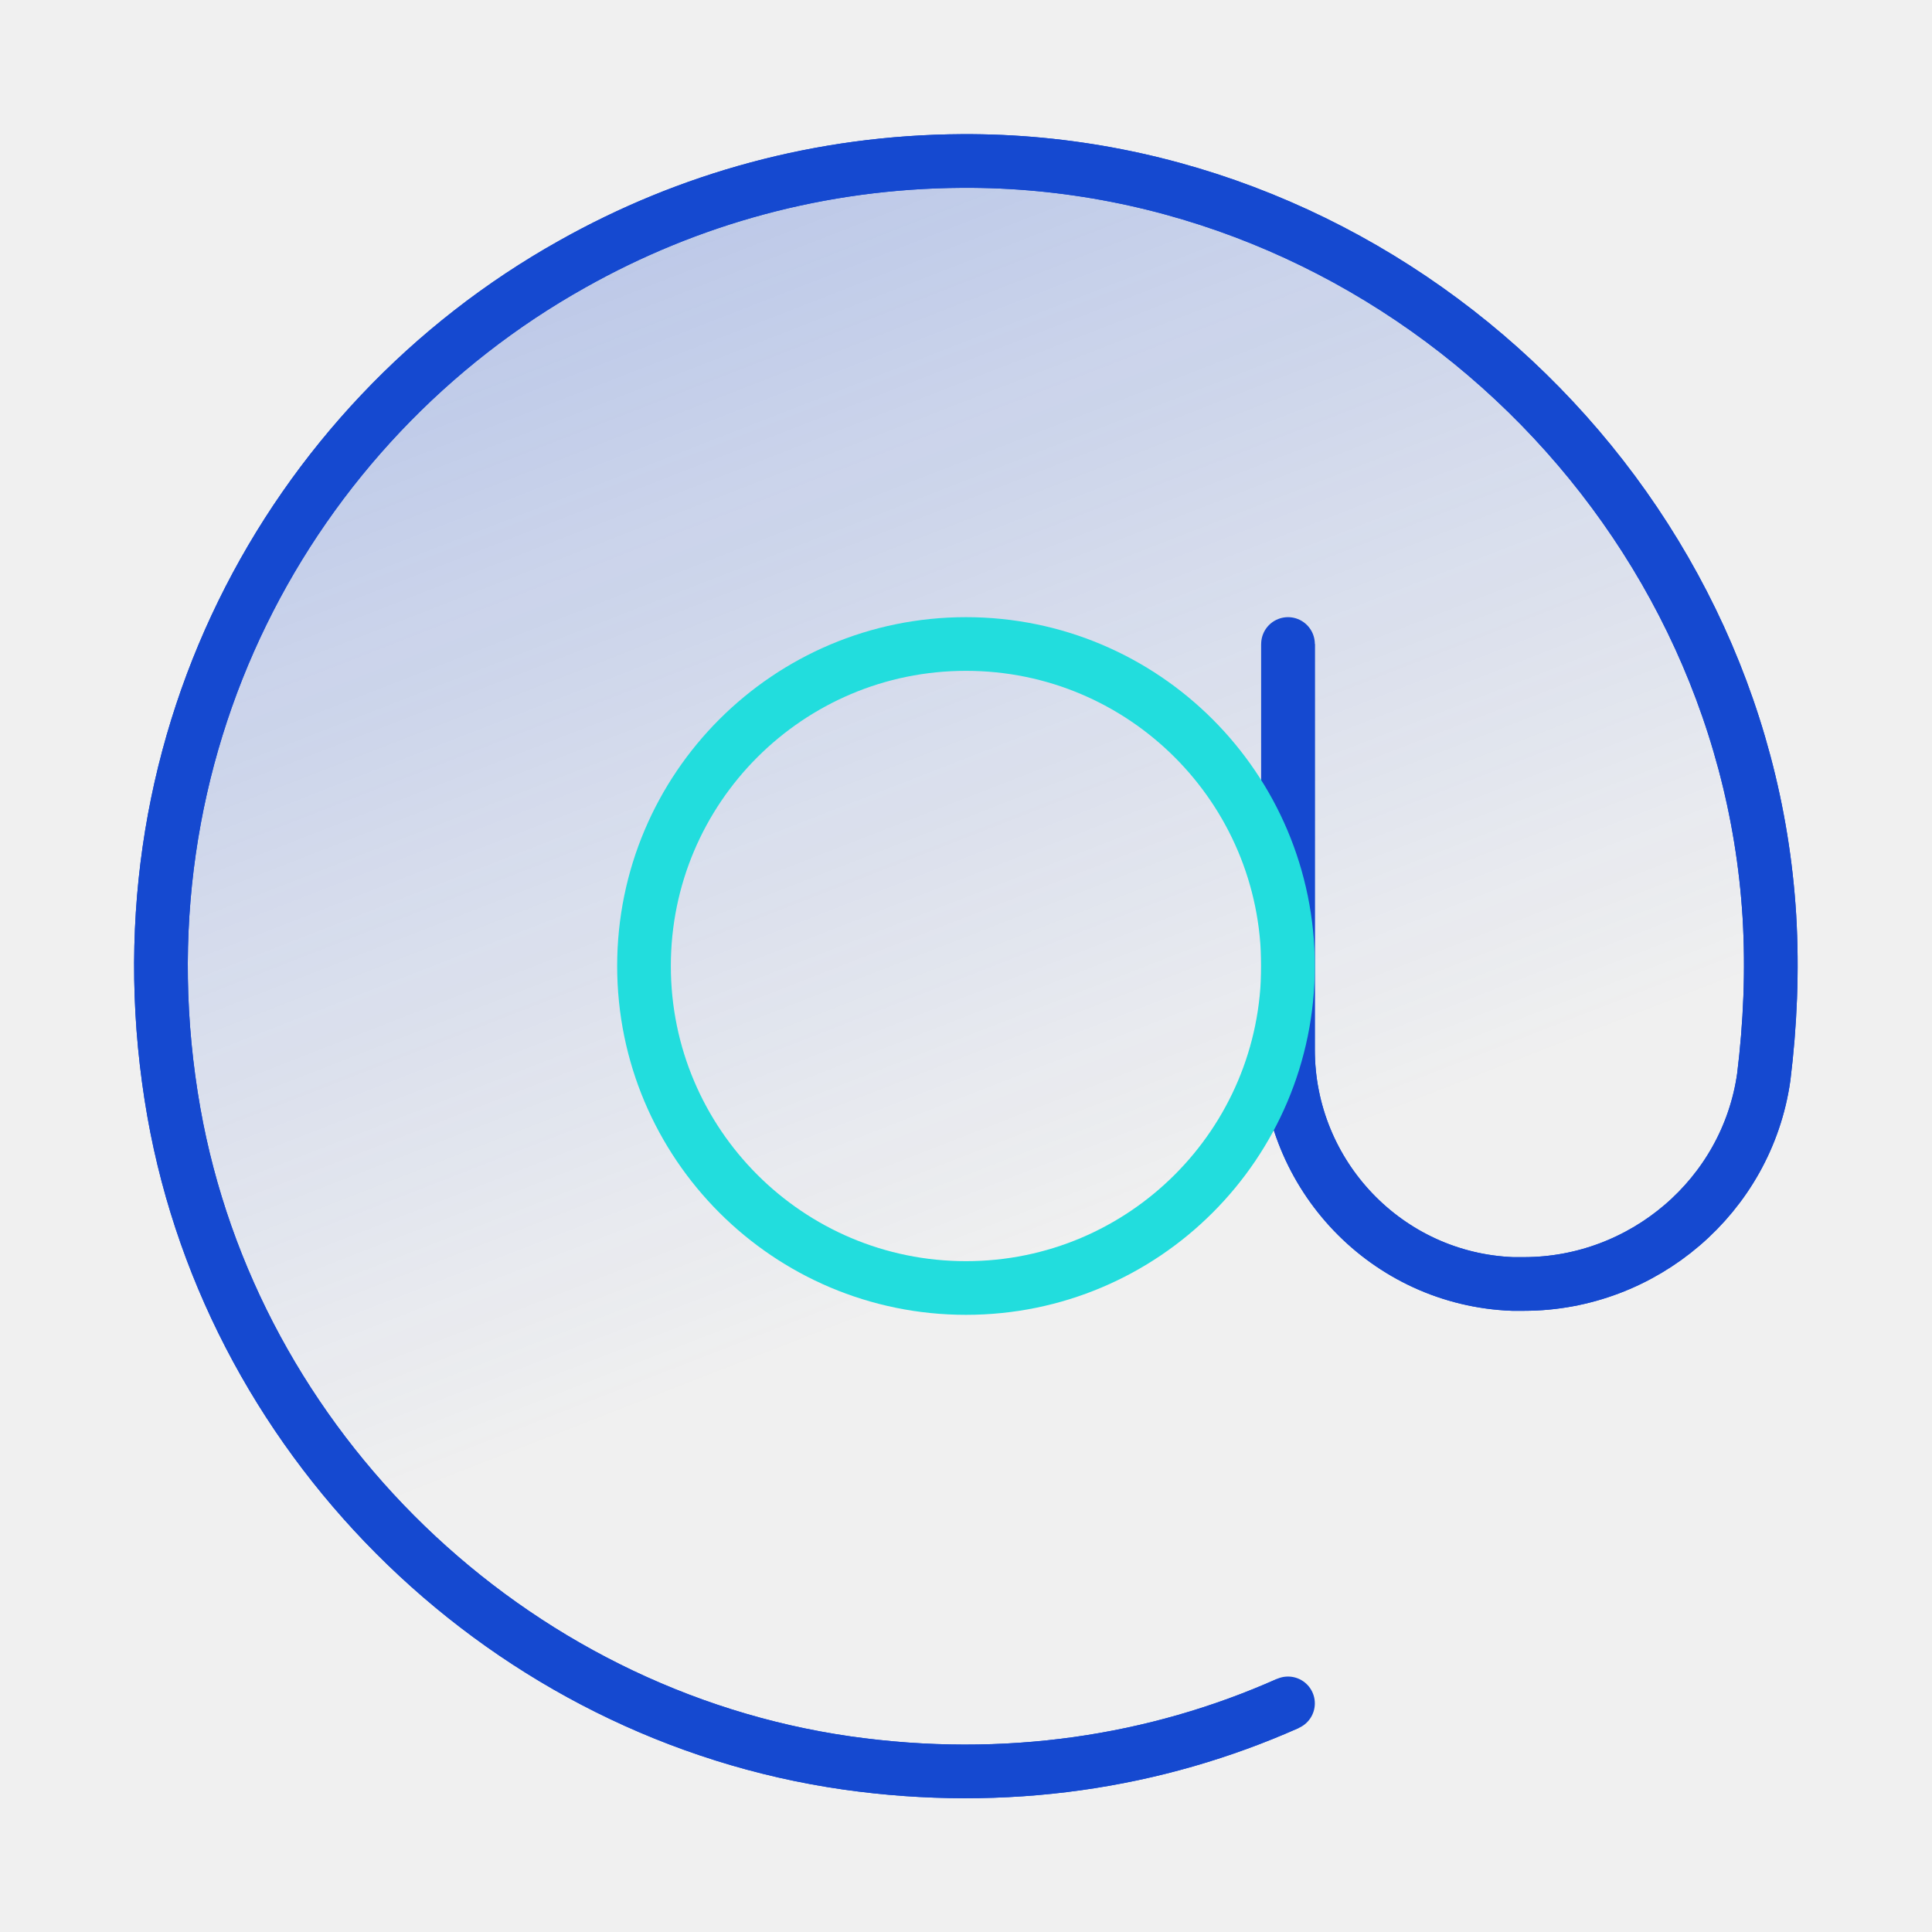
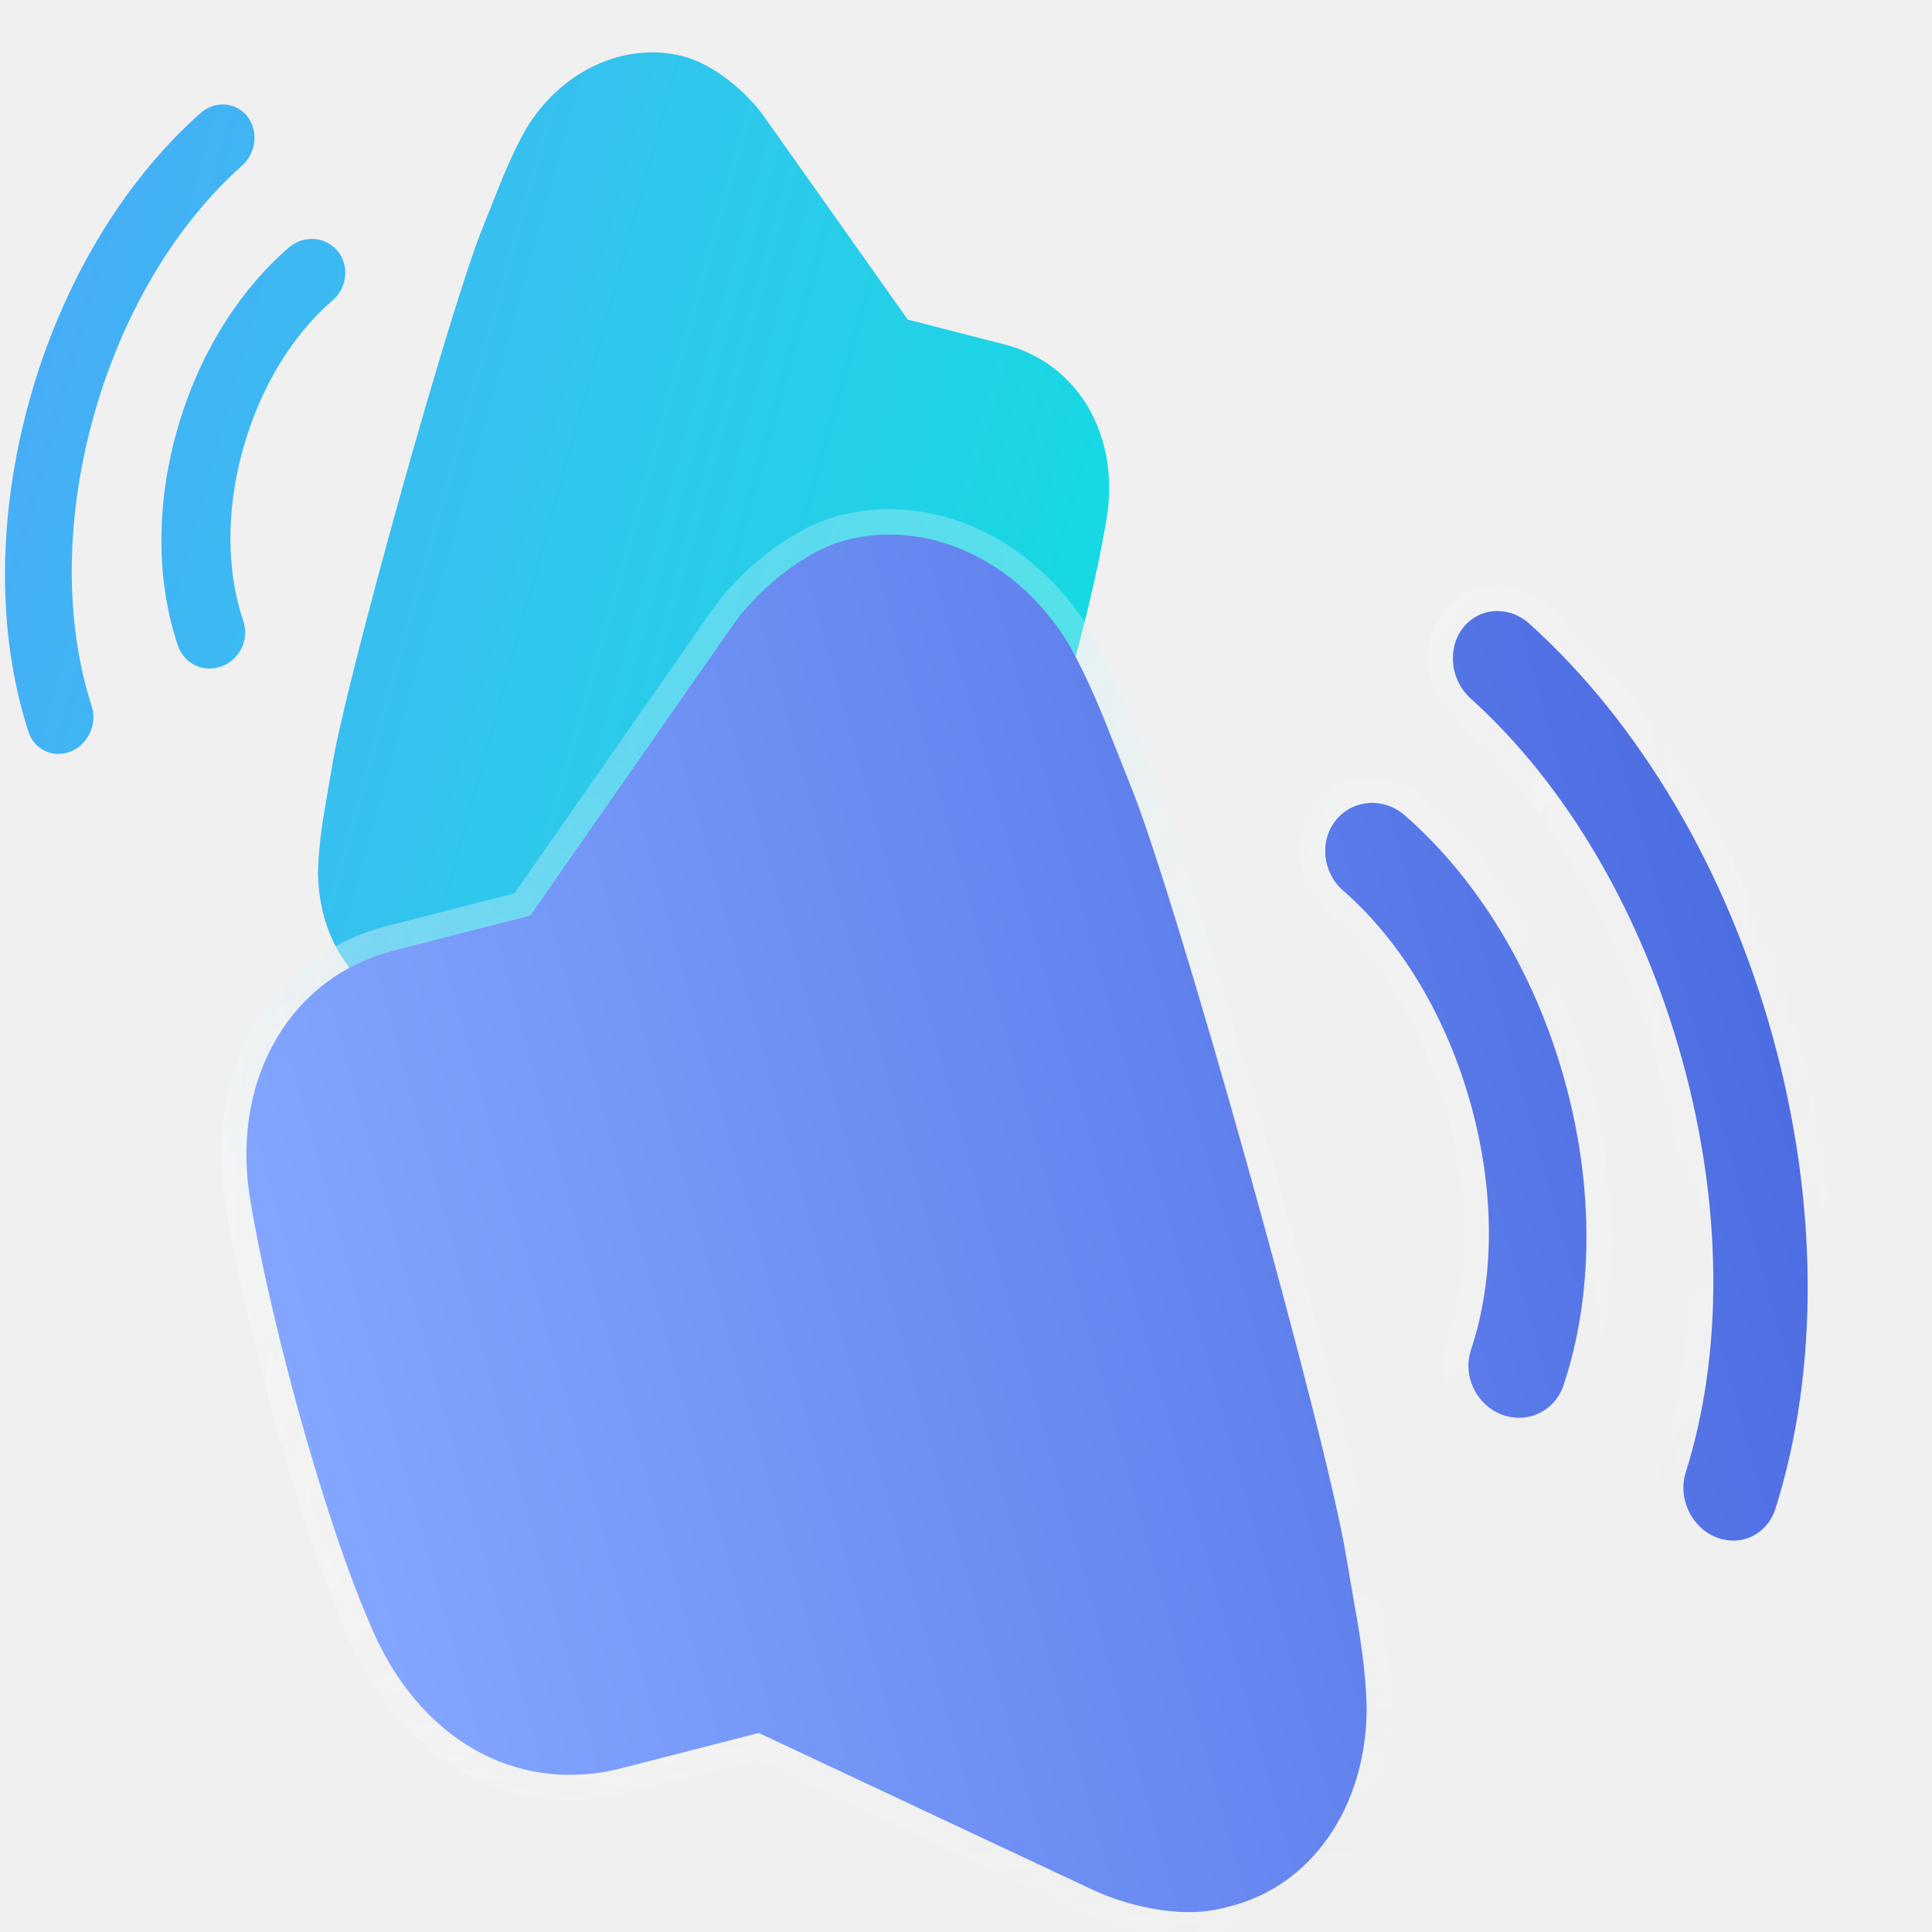
- <svg xmlns="http://www.w3.org/2000/svg" width="72" height="72" viewBox="0 0 72 72" fill="none">
-   <path d="M48 63.48C43.08 65.67 37.47 66.54 31.56 65.7C18.99 63.9 8.7 53.97 6.48 41.46C4.11 28.02 10.71 15.78 21.33 9.84C25.65 7.41 30.57 6.03 35.85 6C51.51 5.91 64.98 18.48 65.94 34.14C66.06 36.18 65.97 38.19 65.73 40.14C65.1 44.58 61.23 47.85 56.79 47.85C56.64 47.85 56.52 47.85 56.37 47.85C51.69 47.67 48 43.8 48 39.12V36V24" stroke="#1549D0" stroke-width="2" />
-   <path d="M48 63.48C43.08 65.67 37.47 66.54 31.56 65.7C18.99 63.9 8.7 53.97 6.48 41.46C4.11 28.02 10.71 15.78 21.33 9.84C25.65 7.41 30.57 6.03 35.85 6C51.51 5.91 64.98 18.48 65.94 34.14C66.06 36.18 65.97 38.19 65.73 40.14C65.1 44.58 61.23 47.85 56.79 47.85C56.64 47.85 56.52 47.85 56.37 47.85C51.69 47.67 48 43.8 48 39.12V36V24" fill="url(#paint0_linear)" />
-   <path d="M48 63.48C43.08 65.67 37.47 66.54 31.56 65.7C18.99 63.9 8.7 53.97 6.48 41.46C4.11 28.02 10.71 15.78 21.33 9.84C25.65 7.41 30.57 6.03 35.85 6C51.51 5.91 64.98 18.48 65.94 34.14C66.06 36.18 65.97 38.19 65.73 40.14C65.1 44.58 61.23 47.85 56.79 47.85C56.64 47.85 56.52 47.85 56.37 47.85C51.69 47.67 48 43.8 48 39.12V36V24" stroke="#1549D0" stroke-width="2" stroke-miterlimit="9.333" stroke-linecap="round" stroke-linejoin="round" />
-   <path d="M36 48C42.627 48 48 42.627 48 36C48 29.373 42.627 24 36 24C29.373 24 24 29.373 24 36C24 42.627 29.373 48 36 48Z" stroke="#22DDDD" stroke-width="2" stroke-miterlimit="9.333" stroke-linecap="round" stroke-linejoin="round" />
+ <svg xmlns="http://www.w3.org/2000/svg" width="76" height="76" viewBox="0 0 76 76" fill="none">
+   <g clip-path="url(#clip0)">
+     <path fill-rule="evenodd" clip-rule="evenodd" d="M19.367 8.004C19.757 7.016 20.162 5.991 20.728 5.011C22.171 2.687 24.662 1.646 26.862 2.211C28.091 2.522 29.434 3.669 30.103 4.652L35.709 12.572L39.528 13.553C42.339 14.275 43.999 16.999 43.562 20.203C43.094 23.266 41.615 28.896 40.25 32.049C38.945 35.217 36.196 36.776 33.248 36.019L29.429 35.038L20.276 39.264C19.33 39.725 17.772 40.132 16.534 39.814C16.454 39.795 16.383 39.777 16.312 39.759C14.07 39.183 12.549 37.05 12.509 34.352C12.527 33.221 12.706 32.203 12.88 31.218L12.883 31.2L13.051 30.218C13.538 27.017 17.768 11.884 19.01 8.901L19.367 8.004ZM11.365 9.737C11.944 9.238 12.8 9.297 13.279 9.87C13.751 10.445 13.665 11.317 13.086 11.815C11.476 13.203 10.224 15.28 9.559 17.668C8.895 20.054 8.899 22.457 9.573 24.434C9.816 25.143 9.437 25.94 8.728 26.21C8.464 26.309 8.183 26.325 7.917 26.257C7.488 26.146 7.148 25.828 7.003 25.405C6.152 22.91 6.131 19.923 6.946 16.994C7.762 14.066 9.332 11.489 11.365 9.737ZM9.725 4.573C9.269 4.003 8.439 3.954 7.878 4.456C4.81 7.187 2.423 11.201 1.157 15.753C-0.11 20.309 -0.124 24.934 1.116 28.777C1.251 29.197 1.578 29.512 1.991 29.619C2.248 29.685 2.518 29.666 2.775 29.566C3.462 29.289 3.835 28.493 3.609 27.786C2.537 24.459 2.561 20.417 3.676 16.404C4.792 12.392 6.869 8.88 9.523 6.515C10.085 6.013 10.176 5.143 9.725 4.573Z" fill="url(#paint0_linear)" />
+     <g filter="url(#filter0_b)">
+       <mask id="path-2-outside-1" maskUnits="userSpaceOnUse" x="3.062" y="12.511" width="75.565" height="71.388" fill="black">
+         <rect fill="white" x="3.062" y="12.511" width="75.565" height="71.388" />
+         <path fill-rule="evenodd" clip-rule="evenodd" d="M43.937 29.554C43.381 28.14 42.804 26.673 41.999 25.267C39.947 21.938 36.421 20.438 33.313 21.236C31.578 21.675 29.684 23.309 28.744 24.712L20.859 36.013L15.465 37.398C11.495 38.418 9.16 42.306 9.795 46.89C10.472 51.274 12.591 59.332 14.536 63.847C16.396 68.384 20.29 70.625 24.454 69.556L29.848 68.171L42.808 74.257C44.148 74.92 46.352 75.509 48.101 75.06C48.214 75.034 48.314 75.008 48.414 74.983C51.581 74.169 53.72 71.125 53.763 67.268C53.733 65.65 53.474 64.192 53.223 62.784L53.223 62.784L53.219 62.757L52.977 61.352C52.272 56.773 46.217 35.111 44.447 30.839L43.937 29.554ZM55.26 32.073C54.439 31.356 53.23 31.436 52.556 32.254C51.892 33.075 52.017 34.322 52.838 35.036C55.121 37.028 56.901 40.005 57.852 43.423C58.803 46.839 58.808 50.276 57.865 53.1C57.526 54.113 58.065 55.254 59.068 55.644C59.443 55.787 59.84 55.811 60.215 55.714C60.821 55.558 61.3 55.104 61.503 54.501C62.694 50.936 62.709 46.664 61.542 42.472C60.376 38.28 58.143 34.587 55.26 32.073ZM57.553 24.694C58.194 23.882 59.368 23.815 60.163 24.536C64.513 28.456 67.908 34.208 69.719 40.724C71.532 47.245 71.575 53.859 69.841 59.35C69.652 59.95 69.191 60.399 68.608 60.55C68.246 60.643 67.863 60.615 67.5 60.47C66.526 60.072 65.996 58.931 66.312 57.921C67.811 53.169 67.758 47.387 66.161 41.643C64.565 35.901 61.612 30.867 57.848 27.474C57.051 26.753 56.918 25.508 57.553 24.694Z" />
+       </mask>
+       <path fill-rule="evenodd" clip-rule="evenodd" d="M43.937 29.554C43.381 28.14 42.804 26.673 41.999 25.267C39.947 21.938 36.421 20.438 33.313 21.236C31.578 21.675 29.684 23.309 28.744 24.712L20.859 36.013L15.465 37.398C11.495 38.418 9.16 42.306 9.795 46.89C10.472 51.274 12.591 59.332 14.536 63.847C16.396 68.384 20.29 70.625 24.454 69.556L29.848 68.171L42.808 74.257C44.148 74.92 46.352 75.509 48.101 75.06C48.214 75.034 48.314 75.008 48.414 74.983C51.581 74.169 53.72 71.125 53.763 67.268C53.733 65.65 53.474 64.192 53.223 62.784L53.223 62.784L53.219 62.757L52.977 61.352C52.272 56.773 46.217 35.111 44.447 30.839L43.937 29.554ZM55.26 32.073C54.439 31.356 53.23 31.436 52.556 32.254C51.892 33.075 52.017 34.322 52.838 35.036C55.121 37.028 56.901 40.005 57.852 43.423C58.803 46.839 58.808 50.276 57.865 53.1C57.526 54.113 58.065 55.254 59.068 55.644C59.443 55.787 59.84 55.811 60.215 55.714C60.821 55.558 61.3 55.104 61.503 54.501C62.694 50.936 62.709 46.664 61.542 42.472C60.376 38.28 58.143 34.587 55.26 32.073ZM57.553 24.694C58.194 23.882 59.368 23.815 60.163 24.536C64.513 28.456 67.908 34.208 69.719 40.724C71.532 47.245 71.575 53.859 69.841 59.35C69.652 59.95 69.191 60.399 68.608 60.55C68.246 60.643 67.863 60.615 67.5 60.47C66.526 60.072 65.996 58.931 66.312 57.921C67.811 53.169 67.758 47.387 66.161 41.643C64.565 35.901 61.612 30.867 57.848 27.474C57.051 26.753 56.918 25.508 57.553 24.694Z" fill="url(#paint1_linear)" />
+       <path d="M41.999 25.267L42.871 24.787C42.866 24.777 42.86 24.768 42.854 24.759L41.999 25.267ZM43.937 29.554L43.002 29.903L43.003 29.905L43.937 29.554ZM33.313 21.236L33.576 22.201L33.58 22.2L33.313 21.236ZM28.744 24.712L29.574 25.287C29.577 25.282 29.581 25.277 29.584 25.272L28.744 24.712ZM20.859 36.013L21.125 36.977C21.355 36.918 21.554 36.78 21.688 36.588L20.859 36.013ZM15.465 37.398L15.198 36.434L15.465 37.398ZM9.795 46.89L8.8 47.01C8.801 47.015 8.802 47.02 8.802 47.025L9.795 46.89ZM14.536 63.847L15.465 63.485C15.463 63.48 15.461 63.474 15.459 63.469L14.536 63.847ZM24.454 69.556L24.72 70.52L24.72 70.52L24.454 69.556ZM29.848 68.171L30.267 67.273C30.052 67.172 29.809 67.149 29.582 67.207L29.848 68.171ZM42.808 74.257L43.245 73.368C43.239 73.365 43.233 73.362 43.226 73.359L42.808 74.257ZM48.101 75.06L47.862 74.089C47.853 74.091 47.843 74.093 47.834 74.096L48.101 75.06ZM48.414 74.983L48.68 75.947L48.68 75.947L48.414 74.983ZM53.763 67.268L54.768 67.295C54.768 67.285 54.768 67.275 54.767 67.266L53.763 67.268ZM53.223 62.784L52.224 62.872C52.227 62.895 52.23 62.918 52.234 62.941L53.223 62.784ZM53.223 62.784L54.222 62.695C54.22 62.672 54.217 62.649 54.213 62.626L53.223 62.784ZM53.219 62.757L52.228 62.91L52.229 62.915L53.219 62.757ZM52.977 61.352L51.983 61.487C51.984 61.492 51.985 61.498 51.986 61.504L52.977 61.352ZM44.447 30.839L43.513 31.191C43.515 31.195 43.517 31.2 43.519 31.205L44.447 30.839ZM52.556 32.254L51.773 31.618L51.768 31.624L52.556 32.254ZM55.26 32.073L54.603 32.815L54.603 32.815L55.26 32.073ZM52.838 35.036L53.495 34.294L53.494 34.293L52.838 35.036ZM57.852 43.423L56.884 43.674L57.852 43.423ZM57.865 53.1L58.819 53.427L58.819 53.426L57.865 53.1ZM59.068 55.644L58.714 56.57L58.721 56.572L59.068 55.644ZM60.215 55.714L59.948 54.75L60.215 55.714ZM61.503 54.501L62.456 54.829L62.457 54.827L61.503 54.501ZM60.163 24.536L59.492 25.266L59.494 25.268L60.163 24.536ZM57.553 24.694L56.758 24.073L56.755 24.078L57.553 24.694ZM69.719 40.724L70.688 40.474L69.719 40.724ZM69.841 59.35L68.882 59.039L68.881 59.04L69.841 59.35ZM68.608 60.55L68.875 61.513L68.875 61.513L68.608 60.55ZM67.5 60.47L67.129 61.389L67.136 61.392L67.5 60.47ZM66.312 57.921L65.353 57.611L65.352 57.612L66.312 57.921ZM66.161 41.643L65.193 41.893L66.161 41.643ZM57.848 27.474L57.178 28.204L57.178 28.205L57.848 27.474ZM41.127 25.748C41.89 27.08 42.442 28.479 43.002 29.903L44.873 29.206C44.32 27.801 43.718 26.266 42.871 24.787L41.127 25.748ZM33.58 22.2C36.193 21.529 39.29 22.768 41.144 25.776L42.854 24.759C40.605 21.109 36.649 19.347 33.047 20.272L33.58 22.2ZM29.584 25.272C29.991 24.664 30.626 23.978 31.365 23.394C32.109 22.805 32.891 22.374 33.576 22.201L33.05 20.271C32 20.537 30.967 21.142 30.096 21.83C29.219 22.524 28.438 23.356 27.905 24.152L29.584 25.272ZM21.688 36.588L29.574 25.287L27.915 24.137L20.03 35.438L21.688 36.588ZM15.731 38.362L21.125 36.977L20.593 35.049L15.198 36.434L15.731 38.362ZM10.791 46.77C10.211 42.588 12.334 39.235 15.731 38.362L15.198 36.434C10.656 37.601 8.109 42.025 8.8 47.01L10.791 46.77ZM15.459 63.469C13.553 59.047 11.455 51.072 10.788 46.755L8.802 47.025C9.489 51.475 11.627 59.618 13.613 64.226L15.459 63.469ZM24.187 68.592C20.61 69.511 17.174 67.65 15.465 63.485L13.606 64.21C15.619 69.118 19.971 71.74 24.72 70.52L24.187 68.592ZM29.582 67.207L24.187 68.592L24.72 70.52L30.115 69.135L29.582 67.207ZM43.226 73.359L30.267 67.273L29.43 69.069L42.389 75.155L43.226 73.359ZM47.834 74.096C46.417 74.46 44.478 73.978 43.245 73.368L42.371 75.146C43.818 75.862 46.286 76.558 48.367 76.023L47.834 74.096ZM48.148 74.019C48.047 74.045 47.96 74.067 47.862 74.089L48.339 76.03C48.468 76.001 48.581 75.972 48.68 75.947L48.148 74.019ZM52.758 67.241C52.719 70.755 50.792 73.34 48.148 74.019L48.68 75.947C52.37 74.999 54.721 71.495 54.768 67.295L52.758 67.241ZM52.234 62.941C52.486 64.357 52.73 65.741 52.759 67.27L54.767 67.266C54.736 65.558 54.462 64.027 54.213 62.626L52.234 62.941ZM52.224 62.872L52.224 62.872L54.222 62.695L54.222 62.695L52.224 62.872ZM52.229 62.915L52.234 62.941L54.213 62.626L54.208 62.6L52.229 62.915ZM51.986 61.504L52.228 62.91L54.209 62.605L53.967 61.2L51.986 61.504ZM43.519 31.205C44.375 33.272 46.315 39.689 48.144 46.232C49.972 52.774 51.642 59.269 51.983 61.487L53.97 61.217C53.606 58.855 51.897 52.23 50.079 45.729C48.262 39.228 46.289 32.678 45.376 30.474L43.519 31.205ZM43.003 29.905L43.513 31.191L45.382 30.488L44.872 29.203L43.003 29.905ZM53.338 32.891C53.648 32.516 54.202 32.465 54.603 32.815L55.917 31.33C54.676 30.247 52.812 30.357 51.773 31.618L53.338 32.891ZM53.494 34.293C53.073 33.927 53.02 33.285 53.343 32.885L51.768 31.624C50.763 32.865 50.961 34.717 52.181 35.779L53.494 34.293ZM58.82 43.173C57.826 39.6 55.953 36.439 53.495 34.294L52.181 35.779C54.288 37.618 55.976 40.411 56.884 43.674L58.82 43.173ZM58.819 53.426C59.835 50.385 59.814 46.744 58.82 43.173L56.884 43.674C57.792 46.934 57.781 50.167 56.911 52.773L58.819 53.426ZM59.423 54.718C58.931 54.527 58.646 53.944 58.819 53.427L56.911 52.773C56.406 54.281 57.198 55.98 58.714 56.57L59.423 54.718ZM59.948 54.75C59.78 54.794 59.597 54.785 59.416 54.716L58.721 56.572C59.288 56.788 59.9 56.828 60.483 56.678L59.948 54.75ZM60.549 54.173C60.447 54.475 60.217 54.681 59.948 54.75L60.483 56.678C61.425 56.435 62.153 55.733 62.456 54.829L60.549 54.173ZM60.574 42.722C61.696 46.753 61.669 50.822 60.549 54.175L62.457 54.827C63.719 51.05 63.722 46.575 62.511 42.221L60.574 42.722ZM54.603 32.815C57.315 35.181 59.452 38.692 60.574 42.722L62.511 42.221C61.299 37.867 58.971 33.994 55.917 31.33L54.603 32.815ZM60.835 23.806C59.627 22.712 57.774 22.786 56.758 24.073L58.348 25.315C58.614 24.978 59.109 24.919 59.492 25.266L60.835 23.806ZM70.688 40.474C68.834 33.804 65.349 27.874 60.833 23.805L59.494 25.268C63.678 29.038 66.982 34.611 68.751 40.974L70.688 40.474ZM70.8 59.661C72.6 53.961 72.543 47.148 70.688 40.474L68.751 40.974C70.521 47.341 70.549 53.758 68.882 59.039L70.8 59.661ZM68.875 61.513C69.81 61.272 70.517 60.56 70.8 59.66L68.881 59.04C68.787 59.339 68.572 59.526 68.34 59.586L68.875 61.513ZM67.136 61.392C67.692 61.615 68.296 61.663 68.875 61.513L68.34 59.586C68.195 59.624 68.034 59.616 67.864 59.548L67.136 61.392ZM65.352 57.612C64.887 59.096 65.649 60.784 67.129 61.389L67.871 59.551C67.404 59.36 67.104 58.766 67.272 58.23L65.352 57.612ZM65.193 41.893C66.748 47.487 66.785 53.071 65.353 57.611L67.271 58.232C68.838 53.267 68.768 47.287 67.129 41.393L65.193 41.893ZM57.178 28.205C60.774 31.447 63.638 36.301 65.193 41.893L67.129 41.393C65.491 35.501 62.45 30.288 58.518 26.742L57.178 28.205ZM56.755 24.078C55.789 25.314 56.005 27.145 57.178 28.204L58.519 26.743C58.096 26.362 58.047 25.701 58.351 25.311L56.755 24.078Z" fill="url(#paint2_linear)" mask="url(#path-2-outside-1)" />
+     </g>
+   </g>
  <defs>
-     <linearGradient id="paint0_linear" x1="21" y1="-1" x2="39.5" y2="46.5" gradientUnits="userSpaceOnUse">
-       <stop stop-color="#1549D0" stop-opacity="0.29" />
-       <stop offset="1" stop-color="#1549D0" stop-opacity="0" />
+     <filter id="filter0_b" x="-15.312" y="-3.971" width="111.427" height="104.184" filterUnits="userSpaceOnUse" color-interpolation-filters="sRGB">
+       <feFlood flood-opacity="0" result="BackgroundImageFix" />
+       <feGaussianBlur in="BackgroundImage" stdDeviation="12" />
+       <feComposite in2="SourceAlpha" operator="in" result="effect1_backgroundBlur" />
+       <feBlend mode="normal" in="SourceGraphic" in2="effect1_backgroundBlur" result="shape" />
+     </filter>
+     <linearGradient id="paint0_linear" x1="42.184" y1="26.305" x2="1.377" y2="14.962" gradientUnits="userSpaceOnUse">
+       <stop stop-color="#16D9E3" />
+       <stop offset="0.47" stop-color="#30C7EC" />
+       <stop offset="1" stop-color="#46AEF7" />
    </linearGradient>
+     <linearGradient id="paint1_linear" x1="11.485" y1="55.685" x2="69.335" y2="39.606" gradientUnits="userSpaceOnUse">
+       <stop stop-color="#83A6FF" />
+       <stop offset="1" stop-color="#4D6DE2" />
+     </linearGradient>
+     <linearGradient id="paint2_linear" x1="15.261" y1="32.614" x2="61.427" y2="68.872" gradientUnits="userSpaceOnUse">
+       <stop stop-color="white" stop-opacity="0.25" />
+       <stop offset="1" stop-color="white" stop-opacity="0" />
+     </linearGradient>
+     <clipPath id="clip0">
+       <rect width="76" height="76" fill="white" />
+     </clipPath>
  </defs>
</svg>
